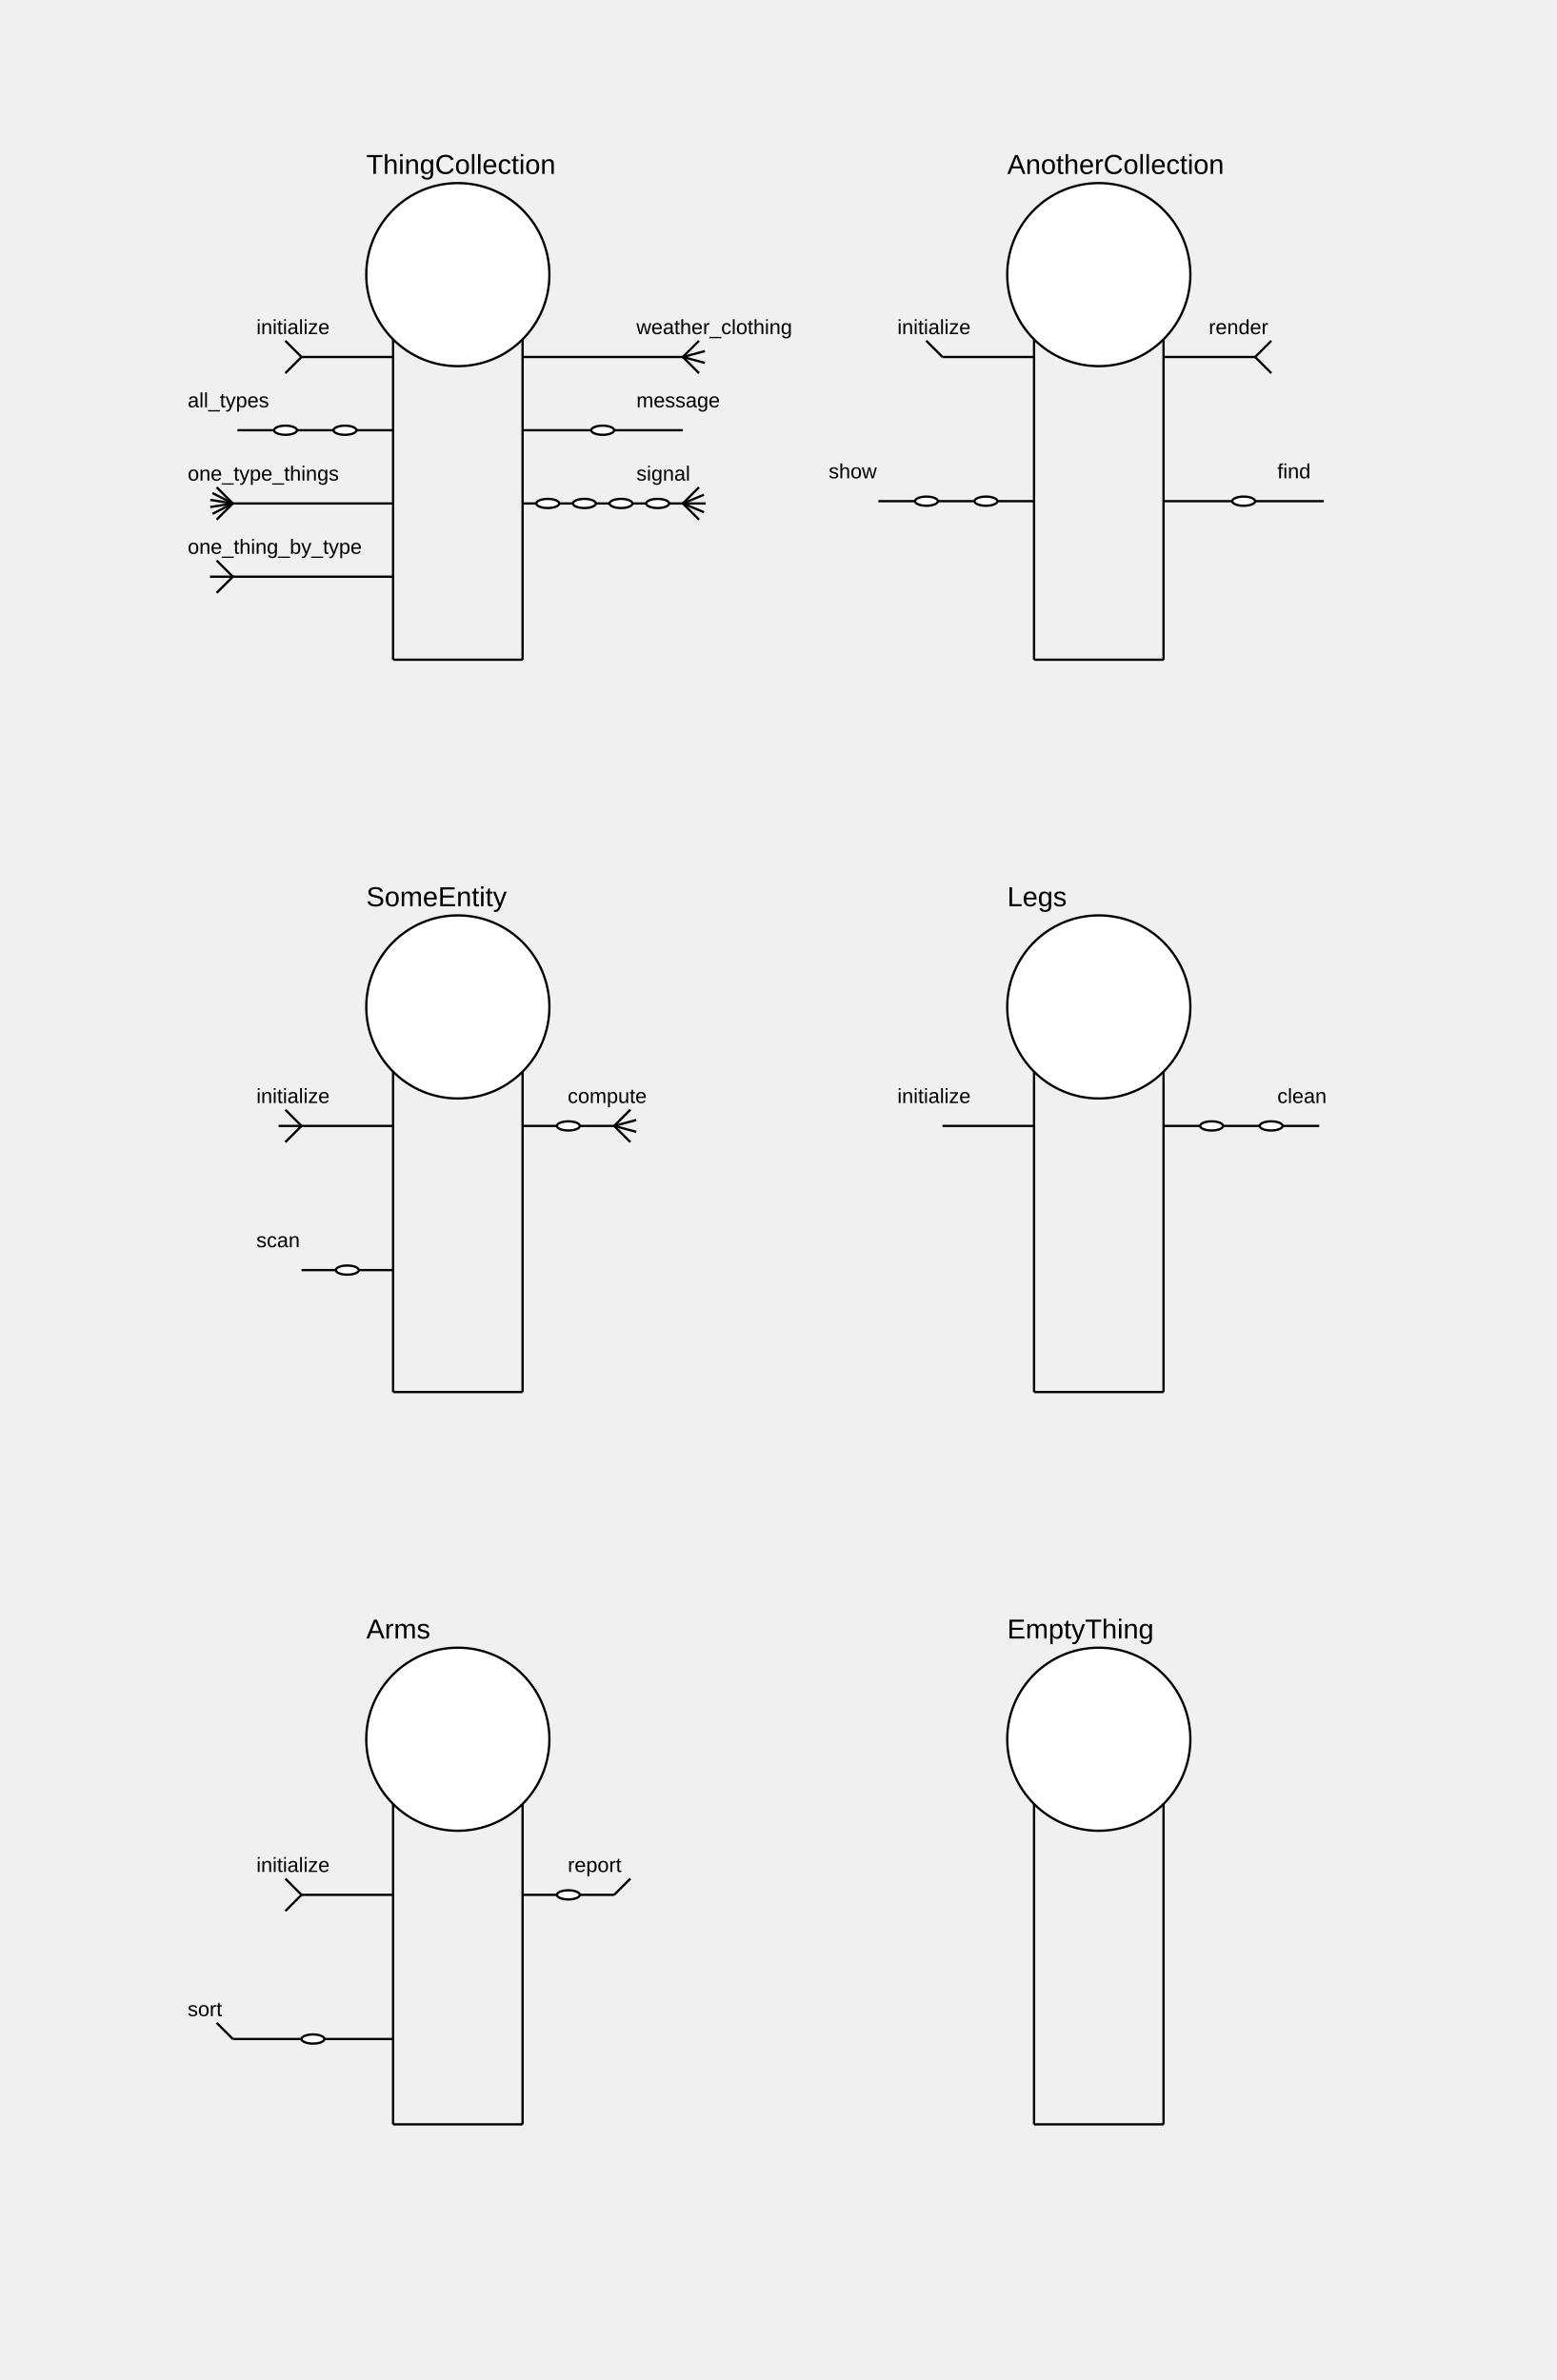
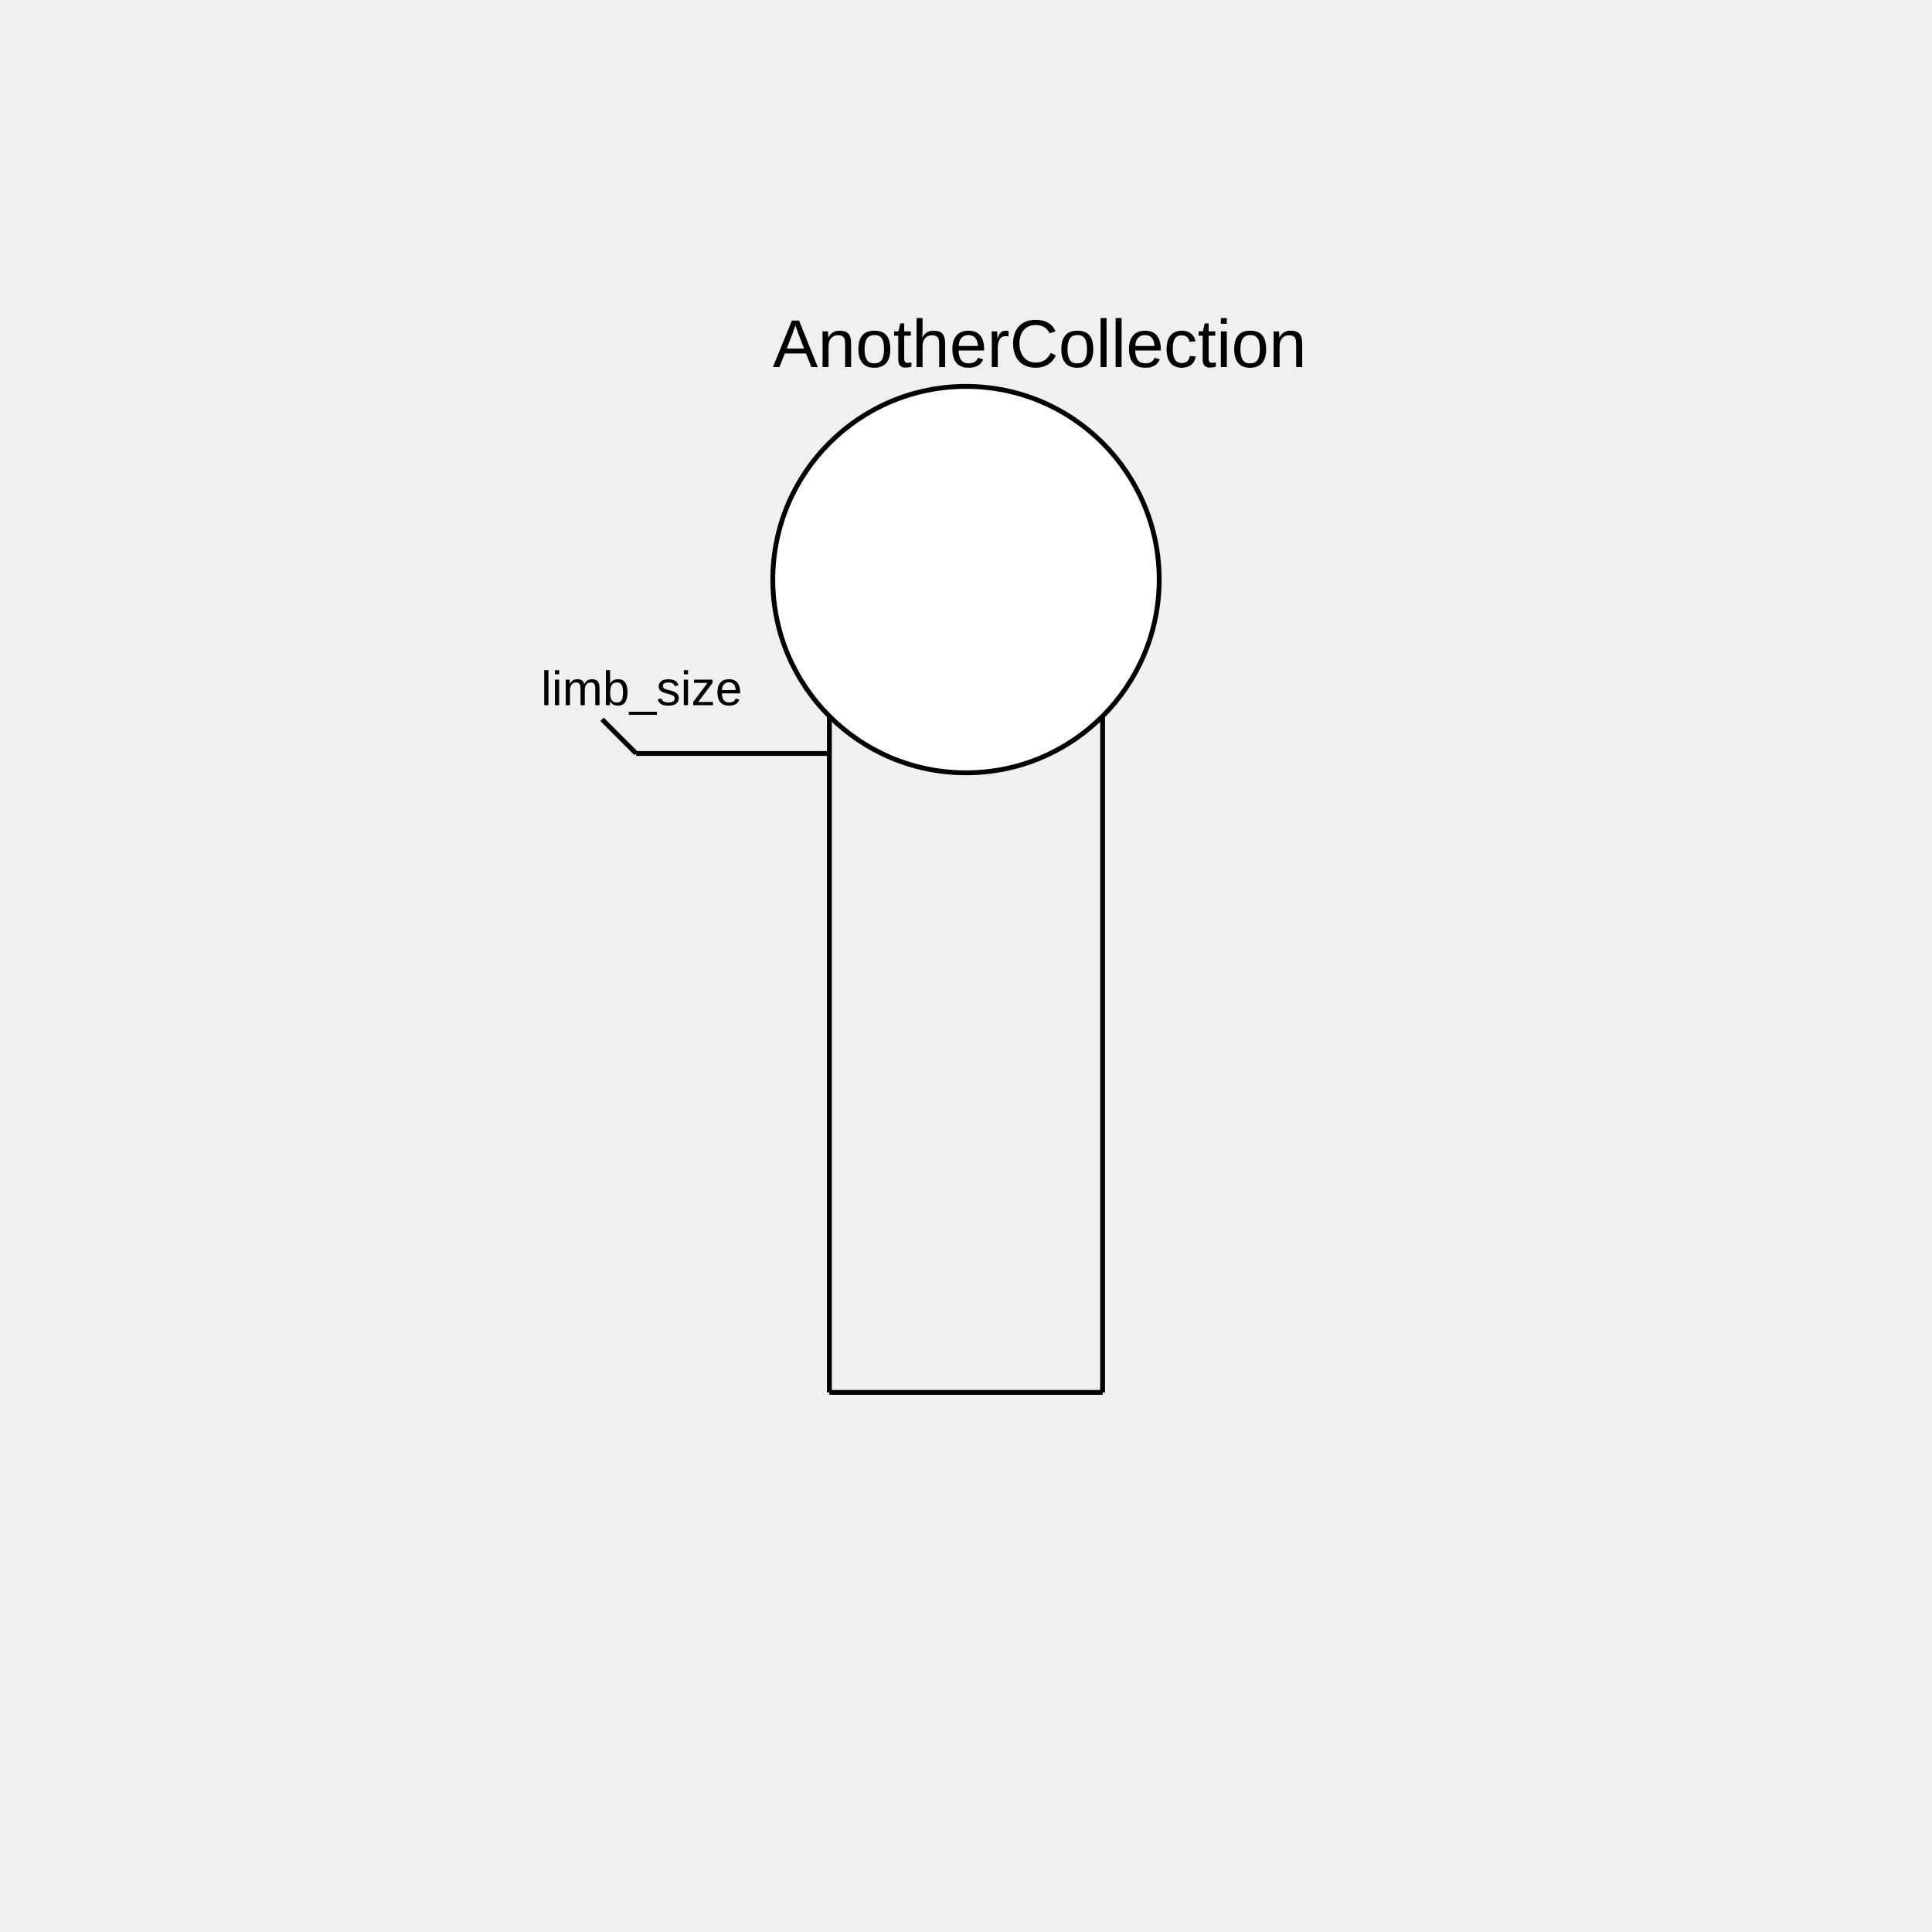
- <svg xmlns="http://www.w3.org/2000/svg" width="680.0" height="1040.0" style="background:white">
+ <svg xmlns="http://www.w3.org/2000/svg" width="400.0" height="400.0" style="background:white">
  <circle cx="200.0" cy="120.0" r="40" fill="white" style="stroke:black; stroke-width:1" />
  <line x1="228.284" y1="148.284" x2="228.284" y2="288.284" style="stroke:black; stroke-width:1" />
  <line x1="171.716" y1="148.284" x2="171.716" y2="288.284" style="stroke:black; stroke-width:1" />
  <line x1="228.284" y1="288.284" x2="171.716" y2="288.284" style="stroke:black; stroke-width:1" />
-   <text x="160.0" y="76.0" font-family="arial" font-size="{:font_size=&gt;10}" fill="black" style="writing-mode: lr">ThingCollection</text>
+   <text x="160.0" y="76.0" font-family="arial" font-size="14" fill="black" style="writing-mode: {:color=&gt;:black}">AnotherCollection</text>
  <line x1="171.716" y1="156" x2="131.716" y2="156" style="stroke:black; stroke-width:1" />
-   <text x="112" y="146" font-family="arial" font-size="9" fill="black" style="writing-mode: lr">initialize</text>
+   <text x="112" y="146" font-family="arial" font-size="10" fill="black" style="writing-mode: lr">limb_size</text>
  <line x1="131.716" y1="156" x2="124.645" y2="148.929" style="stroke:black; stroke-width:1" />
-   <line x1="131.716" y1="156" x2="124.645" y2="163.071" style="stroke:black; stroke-width:1" />
-   <line x1="171.716" y1="188" x2="155.716" y2="188" style="stroke:black; stroke-width:1" />
-   <ellipse cx="150.716" cy="188" rx="5" ry="2" style="stroke:black; stroke-width:1" fill="white" />
-   <line x1="145.716" y1="188" x2="129.716" y2="188" style="stroke:black; stroke-width:1" />
-   <ellipse cx="124.716" cy="188" rx="5" ry="2" style="stroke:black; stroke-width:1" fill="white" />
-   <line x1="119.716" y1="188" x2="103.716" y2="188" style="stroke:black; stroke-width:1" />
-   <text x="82" y="178" font-family="arial" font-size="9" fill="black" style="writing-mode: lr">all_types</text>
-   <line x1="171.716" y1="220" x2="101.716" y2="220" style="stroke:black; stroke-width:1" />
-   <text x="82" y="210" font-family="arial" font-size="9" fill="black" style="writing-mode: lr">one_type_things</text>
-   <line x1="101.716" y1="220" x2="94.645" y2="212.929" style="stroke:black; stroke-width:1" />
-   <line x1="101.716" y1="220" x2="92.806" y2="215.46" style="stroke:black; stroke-width:1" />
-   <line x1="101.716" y1="220" x2="91.839" y2="218.436" style="stroke:black; stroke-width:1" />
-   <line x1="101.716" y1="220" x2="91.839" y2="221.564" style="stroke:black; stroke-width:1" />
-   <line x1="101.716" y1="220" x2="92.806" y2="224.54" style="stroke:black; stroke-width:1" />
-   <line x1="101.716" y1="220" x2="94.645" y2="227.071" style="stroke:black; stroke-width:1" />
-   <line x1="171.716" y1="252" x2="101.716" y2="252" style="stroke:black; stroke-width:1" />
-   <text x="82" y="242" font-family="arial" font-size="9" fill="black" style="writing-mode: lr">one_thing_by_type</text>
-   <line x1="101.716" y1="252" x2="94.645" y2="244.929" style="stroke:black; stroke-width:1" />
-   <line x1="101.716" y1="252" x2="91.716" y2="252.0" style="stroke:black; stroke-width:1" />
-   <line x1="101.716" y1="252" x2="94.645" y2="259.071" style="stroke:black; stroke-width:1" />
-   <line x1="228.284" y1="156" x2="298.284" y2="156" style="stroke:black; stroke-width:1" />
-   <text x="278" y="146" font-family="arial" font-size="9" fill="black" style="writing-mode: lr">weather_clothing</text>
-   <line x1="298.284" y1="156" x2="305.355" y2="148.929" style="stroke:black; stroke-width:1" />
-   <line x1="298.284" y1="156" x2="307.944" y2="153.412" style="stroke:black; stroke-width:1" />
-   <line x1="298.284" y1="156" x2="307.944" y2="158.588" style="stroke:black; stroke-width:1" />
-   <line x1="298.284" y1="156" x2="305.355" y2="163.071" style="stroke:black; stroke-width:1" />
-   <line x1="228.284" y1="188" x2="258.284" y2="188" style="stroke:black; stroke-width:1" />
-   <ellipse cx="263.284" cy="188" rx="5" ry="2" style="stroke:black; stroke-width:1" fill="white" />
-   <line x1="268.284" y1="188" x2="298.284" y2="188" style="stroke:black; stroke-width:1" />
-   <text x="278" y="178" font-family="arial" font-size="9" fill="black" style="writing-mode: lr">message</text>
-   <line x1="228.284" y1="220" x2="234.284" y2="220" style="stroke:black; stroke-width:1" />
-   <ellipse cx="239.284" cy="220" rx="5" ry="2" style="stroke:black; stroke-width:1" fill="white" />
-   <line x1="244.284" y1="220" x2="250.284" y2="220" style="stroke:black; stroke-width:1" />
-   <ellipse cx="255.284" cy="220" rx="5" ry="2" style="stroke:black; stroke-width:1" fill="white" />
-   <line x1="260.284" y1="220" x2="266.284" y2="220" style="stroke:black; stroke-width:1" />
-   <ellipse cx="271.284" cy="220" rx="5" ry="2" style="stroke:black; stroke-width:1" fill="white" />
-   <line x1="276.284" y1="220" x2="282.284" y2="220" style="stroke:black; stroke-width:1" />
-   <ellipse cx="287.284" cy="220" rx="5" ry="2" style="stroke:black; stroke-width:1" fill="white" />
-   <line x1="292.284" y1="220" x2="298.284" y2="220" style="stroke:black; stroke-width:1" />
-   <text x="278" y="210" font-family="arial" font-size="9" fill="black" style="writing-mode: lr">signal</text>
-   <line x1="298.284" y1="220" x2="305.355" y2="212.929" style="stroke:black; stroke-width:1" />
-   <line x1="298.284" y1="220" x2="307.523" y2="216.173" style="stroke:black; stroke-width:1" />
-   <line x1="298.284" y1="220" x2="308.284" y2="220.0" style="stroke:black; stroke-width:1" />
-   <line x1="298.284" y1="220" x2="307.523" y2="223.827" style="stroke:black; stroke-width:1" />
-   <line x1="298.284" y1="220" x2="305.355" y2="227.071" style="stroke:black; stroke-width:1" />
-   <circle cx="480.0" cy="120.0" r="40" fill="white" style="stroke:black; stroke-width:1" />
-   <line x1="508.284" y1="148.284" x2="508.284" y2="288.284" style="stroke:black; stroke-width:1" />
-   <line x1="451.716" y1="148.284" x2="451.716" y2="288.284" style="stroke:black; stroke-width:1" />
-   <line x1="508.284" y1="288.284" x2="451.716" y2="288.284" style="stroke:black; stroke-width:1" />
-   <text x="440.0" y="76.0" font-family="arial" font-size="{:font_size=&gt;10}" fill="black" style="writing-mode: lr">AnotherCollection</text>
-   <line x1="451.716" y1="156" x2="411.716" y2="156" style="stroke:black; stroke-width:1" />
-   <text x="392" y="146" font-family="arial" font-size="9" fill="black" style="writing-mode: lr">initialize</text>
-   <line x1="411.716" y1="156" x2="404.645" y2="148.929" style="stroke:black; stroke-width:1" />
-   <line x1="451.716" y1="219" x2="435.716" y2="219" style="stroke:black; stroke-width:1" />
-   <ellipse cx="430.716" cy="219" rx="5" ry="2" style="stroke:black; stroke-width:1" fill="white" />
-   <line x1="425.716" y1="219" x2="409.716" y2="219" style="stroke:black; stroke-width:1" />
-   <ellipse cx="404.716" cy="219" rx="5" ry="2" style="stroke:black; stroke-width:1" fill="white" />
-   <line x1="399.716" y1="219" x2="383.716" y2="219" style="stroke:black; stroke-width:1" />
-   <text x="362" y="209" font-family="arial" font-size="9" fill="black" style="writing-mode: lr">show</text>
-   <line x1="508.284" y1="156" x2="548.284" y2="156" style="stroke:black; stroke-width:1" />
-   <text x="528" y="146" font-family="arial" font-size="9" fill="black" style="writing-mode: lr">render</text>
-   <line x1="548.284" y1="156" x2="555.355" y2="148.929" style="stroke:black; stroke-width:1" />
-   <line x1="548.284" y1="156" x2="555.355" y2="163.071" style="stroke:black; stroke-width:1" />
-   <line x1="508.284" y1="219" x2="538.284" y2="219" style="stroke:black; stroke-width:1" />
-   <ellipse cx="543.284" cy="219" rx="5" ry="2" style="stroke:black; stroke-width:1" fill="white" />
-   <line x1="548.284" y1="219" x2="578.284" y2="219" style="stroke:black; stroke-width:1" />
-   <text x="558" y="209" font-family="arial" font-size="9" fill="black" style="writing-mode: lr">find</text>
-   <circle cx="200.0" cy="440.0" r="40" fill="white" style="stroke:black; stroke-width:1" />
-   <line x1="228.284" y1="468.284" x2="228.284" y2="608.284" style="stroke:black; stroke-width:1" />
-   <line x1="171.716" y1="468.284" x2="171.716" y2="608.284" style="stroke:black; stroke-width:1" />
-   <line x1="228.284" y1="608.284" x2="171.716" y2="608.284" style="stroke:black; stroke-width:1" />
-   <text x="160.0" y="396.0" font-family="arial" font-size="{:font_size=&gt;10}" fill="black" style="writing-mode: lr">SomeEntity</text>
-   <line x1="171.716" y1="492" x2="131.716" y2="492" style="stroke:black; stroke-width:1" />
-   <text x="112" y="482" font-family="arial" font-size="9" fill="black" style="writing-mode: lr">initialize</text>
-   <line x1="131.716" y1="492" x2="124.645" y2="484.929" style="stroke:black; stroke-width:1" />
-   <line x1="131.716" y1="492" x2="121.716" y2="492.0" style="stroke:black; stroke-width:1" />
-   <line x1="131.716" y1="492" x2="124.645" y2="499.071" style="stroke:black; stroke-width:1" />
-   <line x1="171.716" y1="555" x2="156.716" y2="555" style="stroke:black; stroke-width:1" />
-   <ellipse cx="151.716" cy="555" rx="5" ry="2" style="stroke:black; stroke-width:1" fill="white" />
-   <line x1="146.716" y1="555" x2="131.716" y2="555" style="stroke:black; stroke-width:1" />
-   <text x="112" y="545" font-family="arial" font-size="9" fill="black" style="writing-mode: lr">scan</text>
-   <line x1="228.284" y1="492" x2="243.284" y2="492" style="stroke:black; stroke-width:1" />
-   <ellipse cx="248.284" cy="492" rx="5" ry="2" style="stroke:black; stroke-width:1" fill="white" />
-   <line x1="253.284" y1="492" x2="268.284" y2="492" style="stroke:black; stroke-width:1" />
-   <text x="248" y="482" font-family="arial" font-size="9" fill="black" style="writing-mode: lr">compute</text>
-   <line x1="268.284" y1="492" x2="275.355" y2="484.929" style="stroke:black; stroke-width:1" />
-   <line x1="268.284" y1="492" x2="277.944" y2="489.412" style="stroke:black; stroke-width:1" />
-   <line x1="268.284" y1="492" x2="277.944" y2="494.588" style="stroke:black; stroke-width:1" />
-   <line x1="268.284" y1="492" x2="275.355" y2="499.071" style="stroke:black; stroke-width:1" />
-   <circle cx="480.0" cy="440.0" r="40" fill="white" style="stroke:black; stroke-width:1" />
-   <line x1="508.284" y1="468.284" x2="508.284" y2="608.284" style="stroke:black; stroke-width:1" />
-   <line x1="451.716" y1="468.284" x2="451.716" y2="608.284" style="stroke:black; stroke-width:1" />
-   <line x1="508.284" y1="608.284" x2="451.716" y2="608.284" style="stroke:black; stroke-width:1" />
-   <text x="440.0" y="396.0" font-family="arial" font-size="{:font_size=&gt;10}" fill="black" style="writing-mode: lr">Legs</text>
-   <line x1="451.716" y1="492" x2="411.716" y2="492" style="stroke:black; stroke-width:1" />
-   <text x="392" y="482" font-family="arial" font-size="9" fill="black" style="writing-mode: lr">initialize</text>
-   <line x1="508.284" y1="492" x2="524.284" y2="492" style="stroke:black; stroke-width:1" />
-   <ellipse cx="529.284" cy="492" rx="5" ry="2" style="stroke:black; stroke-width:1" fill="white" />
-   <line x1="534.284" y1="492" x2="550.284" y2="492" style="stroke:black; stroke-width:1" />
-   <ellipse cx="555.284" cy="492" rx="5" ry="2" style="stroke:black; stroke-width:1" fill="white" />
-   <line x1="560.284" y1="492" x2="576.284" y2="492" style="stroke:black; stroke-width:1" />
-   <text x="558" y="482" font-family="arial" font-size="9" fill="black" style="writing-mode: lr">clean</text>
-   <circle cx="200.0" cy="760.0" r="40" fill="white" style="stroke:black; stroke-width:1" />
-   <line x1="228.284" y1="788.284" x2="228.284" y2="928.284" style="stroke:black; stroke-width:1" />
-   <line x1="171.716" y1="788.284" x2="171.716" y2="928.284" style="stroke:black; stroke-width:1" />
-   <line x1="228.284" y1="928.284" x2="171.716" y2="928.284" style="stroke:black; stroke-width:1" />
-   <text x="160.0" y="716.0" font-family="arial" font-size="{:font_size=&gt;10}" fill="black" style="writing-mode: lr">Arms</text>
-   <line x1="171.716" y1="828" x2="131.716" y2="828" style="stroke:black; stroke-width:1" />
-   <text x="112" y="818" font-family="arial" font-size="9" fill="black" style="writing-mode: lr">initialize</text>
-   <line x1="131.716" y1="828" x2="124.645" y2="820.929" style="stroke:black; stroke-width:1" />
-   <line x1="131.716" y1="828" x2="124.645" y2="835.071" style="stroke:black; stroke-width:1" />
-   <line x1="171.716" y1="891" x2="141.716" y2="891" style="stroke:black; stroke-width:1" />
-   <ellipse cx="136.716" cy="891" rx="5" ry="2" style="stroke:black; stroke-width:1" fill="white" />
-   <line x1="131.716" y1="891" x2="101.716" y2="891" style="stroke:black; stroke-width:1" />
-   <text x="82" y="881" font-family="arial" font-size="9" fill="black" style="writing-mode: lr">sort</text>
-   <line x1="101.716" y1="891" x2="94.645" y2="883.929" style="stroke:black; stroke-width:1" />
-   <line x1="228.284" y1="828" x2="243.284" y2="828" style="stroke:black; stroke-width:1" />
-   <ellipse cx="248.284" cy="828" rx="5" ry="2" style="stroke:black; stroke-width:1" fill="white" />
-   <line x1="253.284" y1="828" x2="268.284" y2="828" style="stroke:black; stroke-width:1" />
-   <text x="248" y="818" font-family="arial" font-size="9" fill="black" style="writing-mode: lr">report</text>
-   <line x1="268.284" y1="828" x2="275.355" y2="820.929" style="stroke:black; stroke-width:1" />
-   <circle cx="480.0" cy="760.0" r="40" fill="white" style="stroke:black; stroke-width:1" />
-   <line x1="508.284" y1="788.284" x2="508.284" y2="928.284" style="stroke:black; stroke-width:1" />
-   <line x1="451.716" y1="788.284" x2="451.716" y2="928.284" style="stroke:black; stroke-width:1" />
-   <line x1="508.284" y1="928.284" x2="451.716" y2="928.284" style="stroke:black; stroke-width:1" />
-   <text x="440.0" y="716.0" font-family="arial" font-size="{:font_size=&gt;10}" fill="black" style="writing-mode: lr">EmptyThing</text>
</svg>
